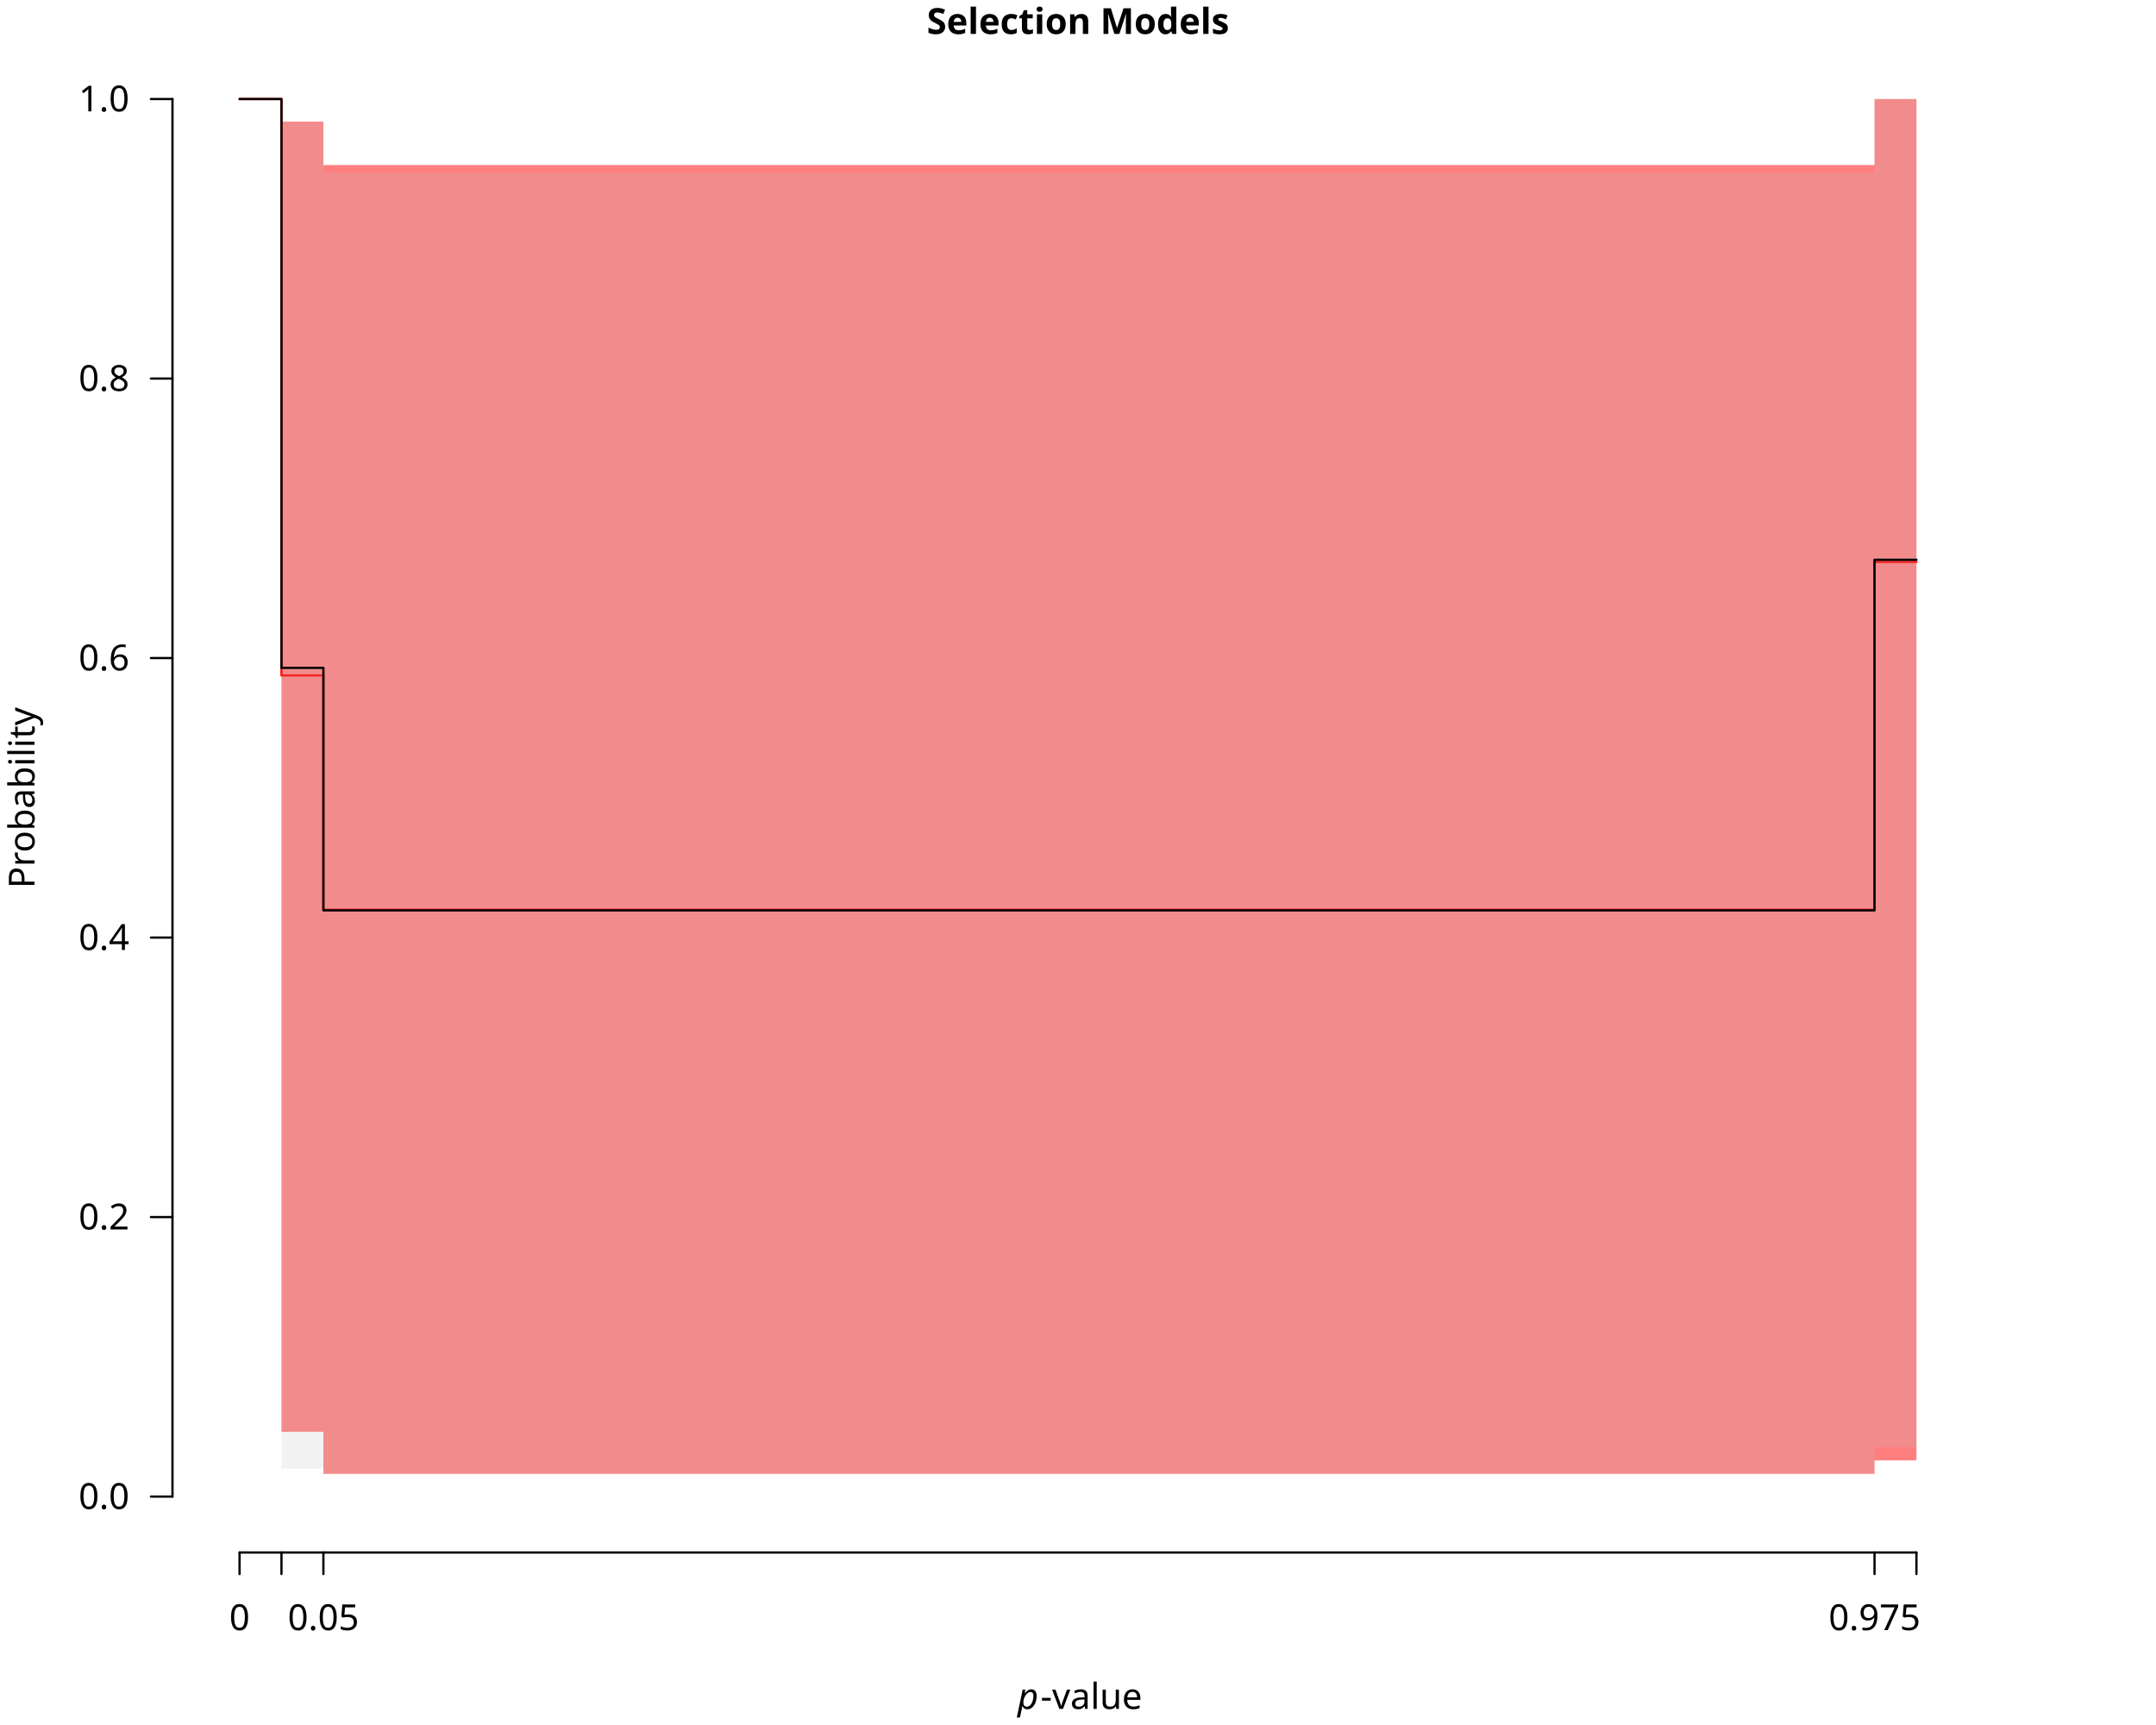
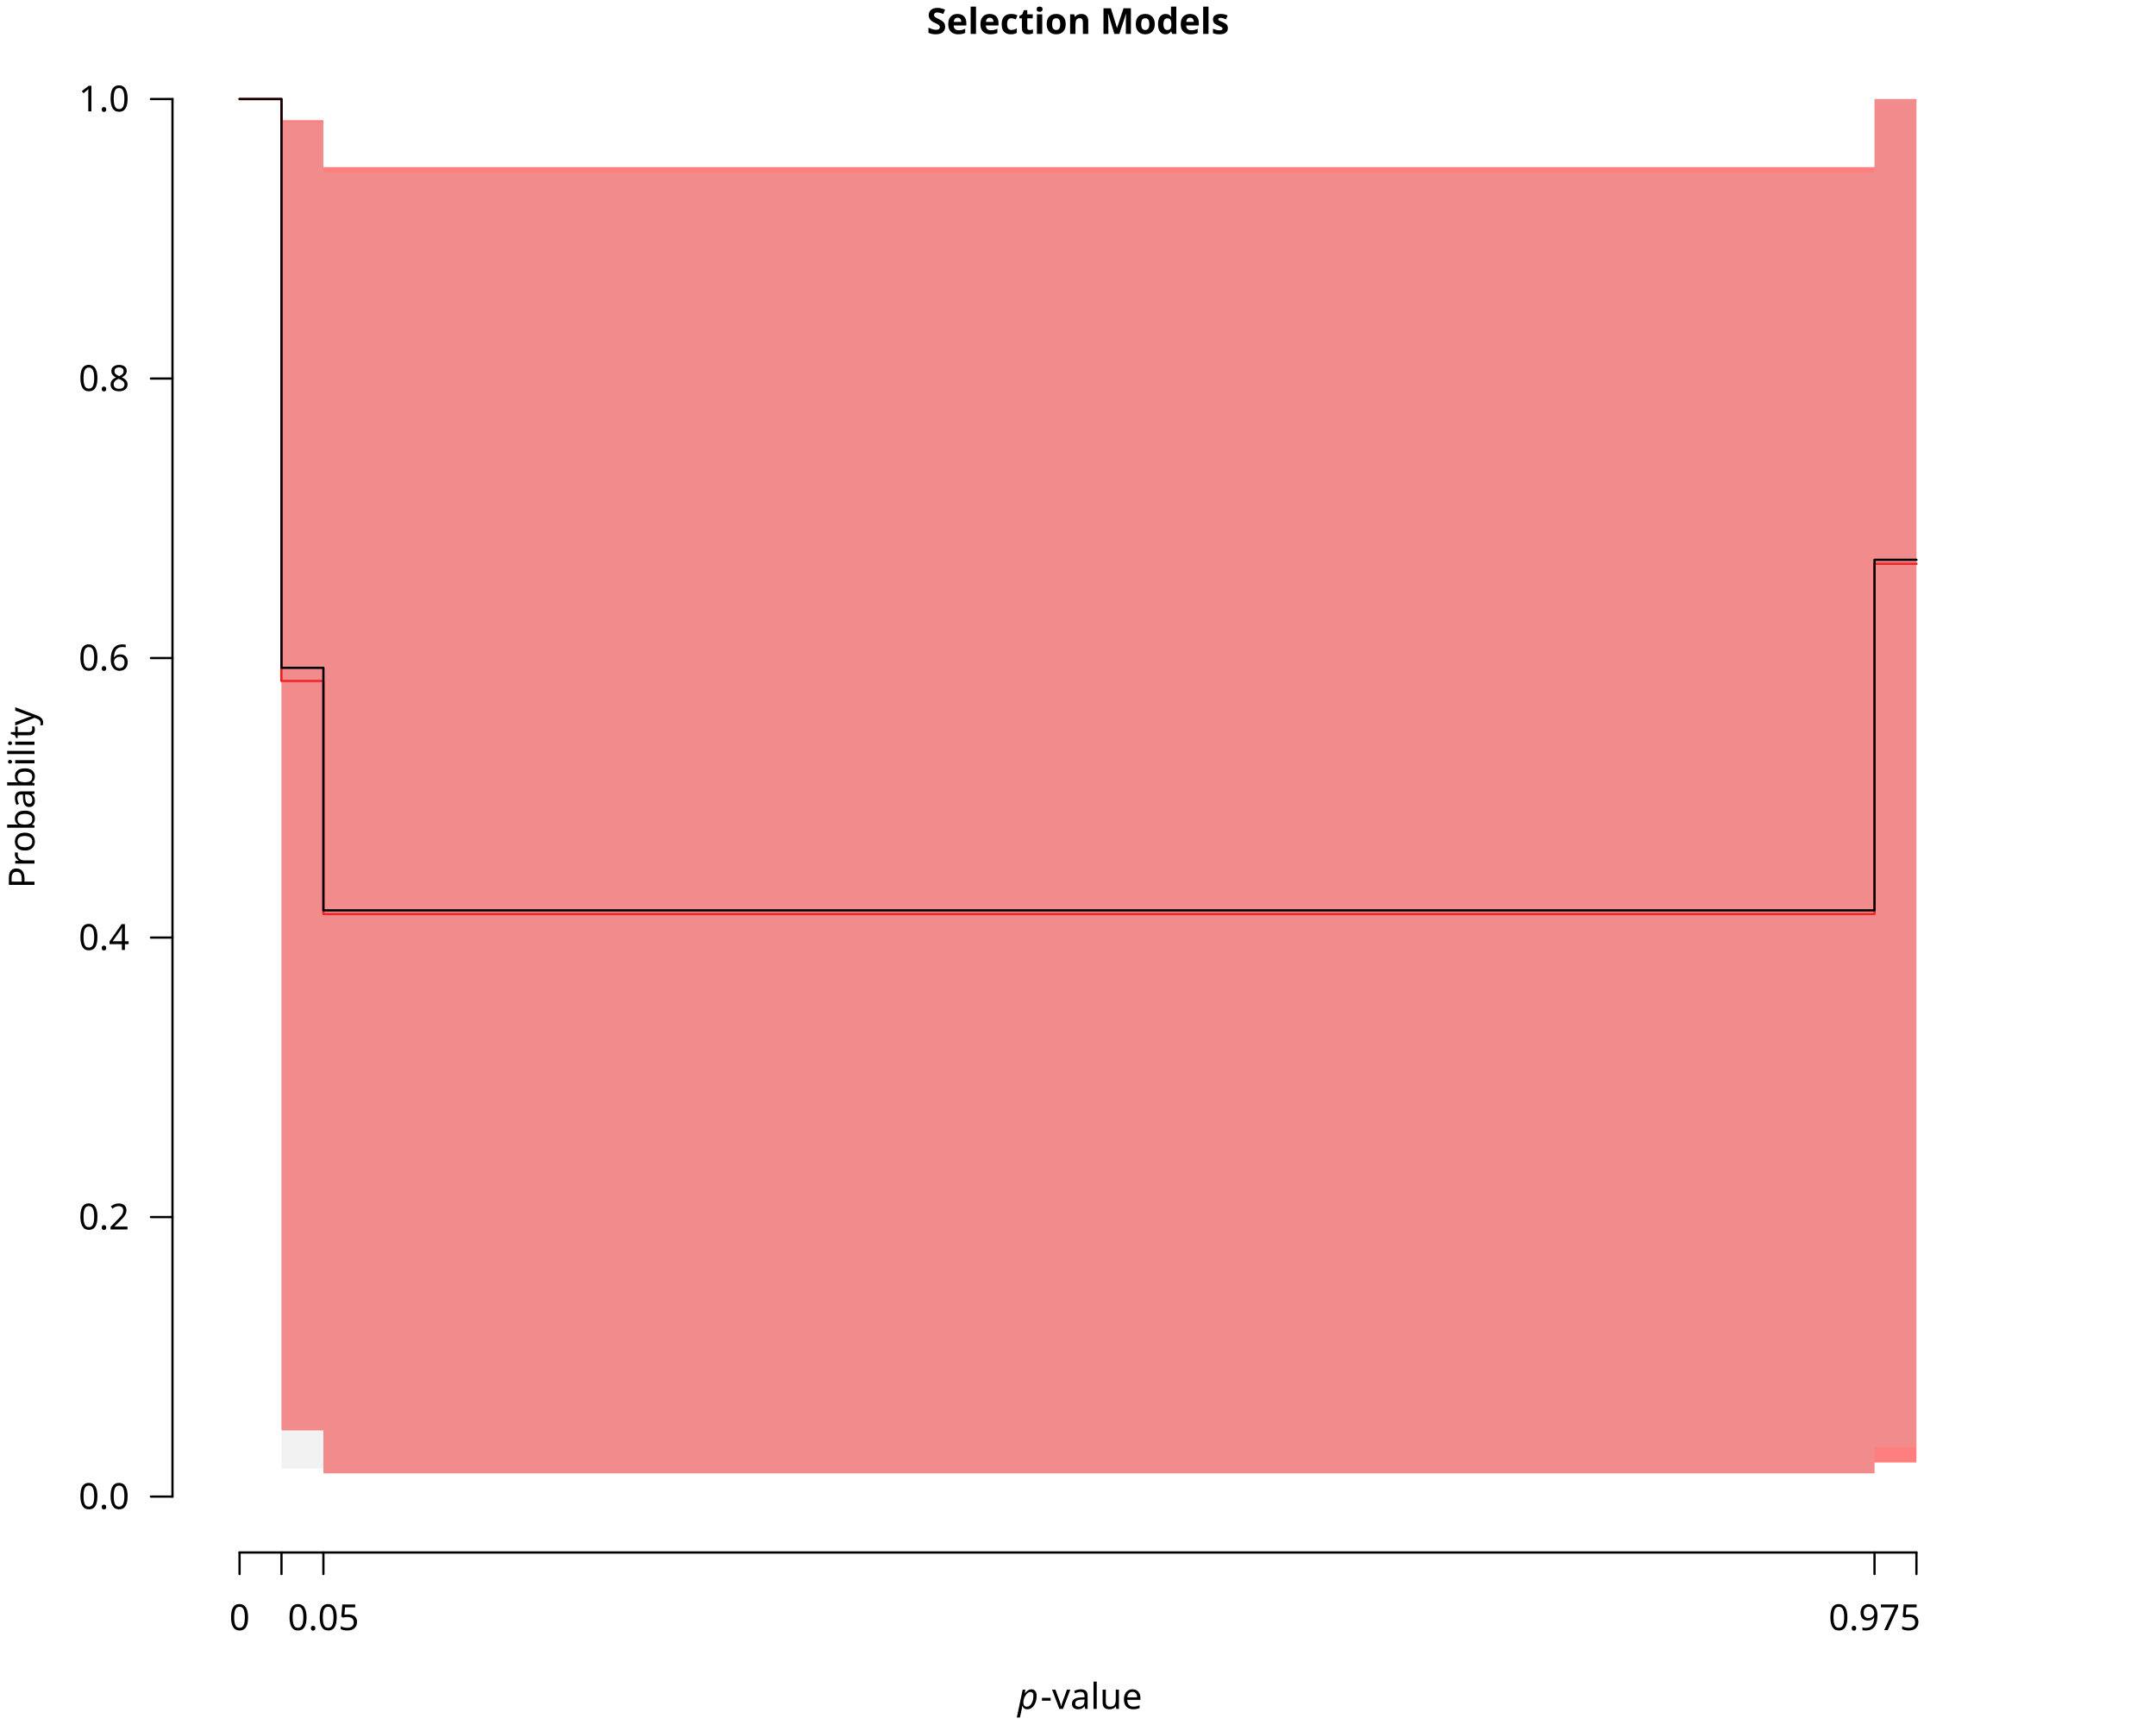
<svg xmlns="http://www.w3.org/2000/svg" class="svglite" data-engine-version="2.0" width="720.00pt" height="576.00pt" viewBox="0 0 720.00 576.00">
  <defs>
    <style type="text/css">
    .svglite line, .svglite polyline, .svglite polygon, .svglite path, .svglite rect, .svglite circle {
      fill: none;
      stroke: #000000;
      stroke-linecap: round;
      stroke-linejoin: round;
      stroke-miterlimit: 10.00;
    }
  </style>
  </defs>
  <rect width="100%" height="100%" style="stroke: none; fill: #FFFFFF;" />
  <defs>
    <clipPath id="cpMC4wMHw3MjAuMDB8MC4wMHw1NzYuMDA=">
      <rect x="0.00" y="0.00" width="720.00" height="576.00" />
    </clipPath>
  </defs>
  <g clip-path="url(#cpMC4wMHw3MjAuMDB8MC4wMHw1NzYuMDA=)">
    <text x="360.00" y="11.33" text-anchor="middle" style="font-size: 12.00px; font-weight: bold; font-family: sans;" textLength="91.40px" lengthAdjust="spacingAndGlyphs">Selection Models</text>
    <text x="339.83" y="570.63" style="font-size: 12.00px; font-style: italic; font-family: sans;" textLength="6.67px" lengthAdjust="spacingAndGlyphs">p</text>
    <text x="347.48" y="570.63" style="font-size: 12.00px; font-family: sans;" textLength="32.69px" lengthAdjust="spacingAndGlyphs">-value</text>
    <text transform="translate(11.52,266.40) rotate(-90)" text-anchor="middle" style="font-size: 12.00px; font-family: sans;" textLength="56.03px" lengthAdjust="spacingAndGlyphs">Probability</text>
    <line x1="80.00" y1="518.40" x2="640.00" y2="518.40" style="stroke-width: 0.75;" />
    <line x1="80.00" y1="518.40" x2="80.00" y2="525.60" style="stroke-width: 0.75;" />
    <line x1="94.00" y1="518.40" x2="94.00" y2="525.60" style="stroke-width: 0.75;" />
    <line x1="108.00" y1="518.40" x2="108.00" y2="525.60" style="stroke-width: 0.75;" />
    <line x1="626.00" y1="518.40" x2="626.00" y2="525.60" style="stroke-width: 0.75;" />
    <line x1="640.00" y1="518.40" x2="640.00" y2="525.60" style="stroke-width: 0.75;" />
    <text x="80.00" y="544.32" text-anchor="middle" style="font-size: 12.00px; font-family: sans;" textLength="6.67px" lengthAdjust="spacingAndGlyphs">0</text>
    <text x="108.00" y="544.32" text-anchor="middle" style="font-size: 12.00px; font-family: sans;" textLength="23.36px" lengthAdjust="spacingAndGlyphs">0.05</text>
    <text x="626.00" y="544.32" text-anchor="middle" style="font-size: 12.00px; font-family: sans;" textLength="30.03px" lengthAdjust="spacingAndGlyphs">0.975</text>
    <line x1="57.60" y1="499.73" x2="57.60" y2="33.07" style="stroke-width: 0.75;" />
    <line x1="57.60" y1="499.73" x2="50.40" y2="499.73" style="stroke-width: 0.75;" />
    <line x1="57.60" y1="406.40" x2="50.40" y2="406.40" style="stroke-width: 0.75;" />
    <line x1="57.60" y1="313.07" x2="50.40" y2="313.07" style="stroke-width: 0.75;" />
    <line x1="57.60" y1="219.73" x2="50.40" y2="219.73" style="stroke-width: 0.75;" />
    <line x1="57.60" y1="126.40" x2="50.40" y2="126.40" style="stroke-width: 0.75;" />
    <line x1="57.60" y1="33.07" x2="50.40" y2="33.07" style="stroke-width: 0.75;" />
    <text x="43.20" y="503.86" text-anchor="end" style="font-size: 12.00px; font-family: sans;" textLength="16.68px" lengthAdjust="spacingAndGlyphs">0.0</text>
    <text x="43.20" y="410.53" text-anchor="end" style="font-size: 12.00px; font-family: sans;" textLength="16.68px" lengthAdjust="spacingAndGlyphs">0.2</text>
    <text x="43.20" y="317.20" text-anchor="end" style="font-size: 12.00px; font-family: sans;" textLength="16.68px" lengthAdjust="spacingAndGlyphs">0.4</text>
    <text x="43.20" y="223.86" text-anchor="end" style="font-size: 12.00px; font-family: sans;" textLength="16.68px" lengthAdjust="spacingAndGlyphs">0.6</text>
    <text x="43.20" y="130.53" text-anchor="end" style="font-size: 12.00px; font-family: sans;" textLength="16.68px" lengthAdjust="spacingAndGlyphs">0.8</text>
    <text x="43.20" y="37.20" text-anchor="end" style="font-size: 12.00px; font-family: sans;" textLength="16.68px" lengthAdjust="spacingAndGlyphs">1.0</text>
  </g>
  <defs>
    <clipPath id="cpNTcuNjB8NjYyLjQwfDE0LjQwfDUxOC40MA==">
      <rect x="57.60" y="14.40" width="604.80" height="504.00" />
    </clipPath>
  </defs>
  <g clip-path="url(#cpNTcuNjB8NjYyLjQwfDE0LjQwfDUxOC40MA==)">
-     <polygon points="80.00,33.07 94.00,33.07 94.00,478.11 108.00,478.11 108.00,492.13 626.00,492.13 626.00,487.65 640.00,487.65 640.00,33.07 626.00,33.07 626.00,55.11 108.00,55.11 108.00,40.63 94.00,40.63 94.00,33.07 80.00,33.07 " style="stroke-width: 0.75; stroke: none; fill: #FF0000; fill-opacity: 0.50;" />
-     <polyline points="80.00,33.07 94.00,33.07 94.00,225.54 108.00,225.54 108.00,303.77 626.00,303.77 626.00,187.66 640.00,187.66 " style="stroke-width: 0.75; stroke: #FF0000;" />
+     <polygon points="80.00,33.07 94.00,33.07 94.00,477.64 108.00,477.64 108.00,491.96 626.00,491.96 626.00,488.35 640.00,488.35 640.00,33.07 626.00,33.07 626.00,55.81 108.00,55.81 108.00,40.13 94.00,40.13 94.00,33.07 80.00,33.07 " style="stroke-width: 0.75; stroke: none; fill: #FF0000; fill-opacity: 0.50;" />
+     <polyline points="80.00,33.07 94.00,33.07 94.00,227.37 108.00,227.37 108.00,305.22 626.00,305.22 626.00,188.24 640.00,188.24 " style="stroke-width: 0.75; stroke: #FF0000;" />
    <polygon points="80.00,33.07 94.00,33.07 94.00,490.40 108.00,490.40 108.00,492.02 626.00,492.02 626.00,483.21 640.00,483.21 640.00,33.07 626.00,33.07 626.00,57.64 108.00,57.64 108.00,40.90 94.00,40.90 94.00,33.07 80.00,33.07 " style="stroke-width: 0.75; stroke: none; fill: #BEBEBE; fill-opacity: 0.20;" />
    <polyline points="80.00,33.07 94.00,33.07 94.00,223.00 108.00,223.00 108.00,303.99 626.00,303.99 626.00,186.92 640.00,186.92 " style="stroke-width: 0.75;" />
  </g>
</svg>
